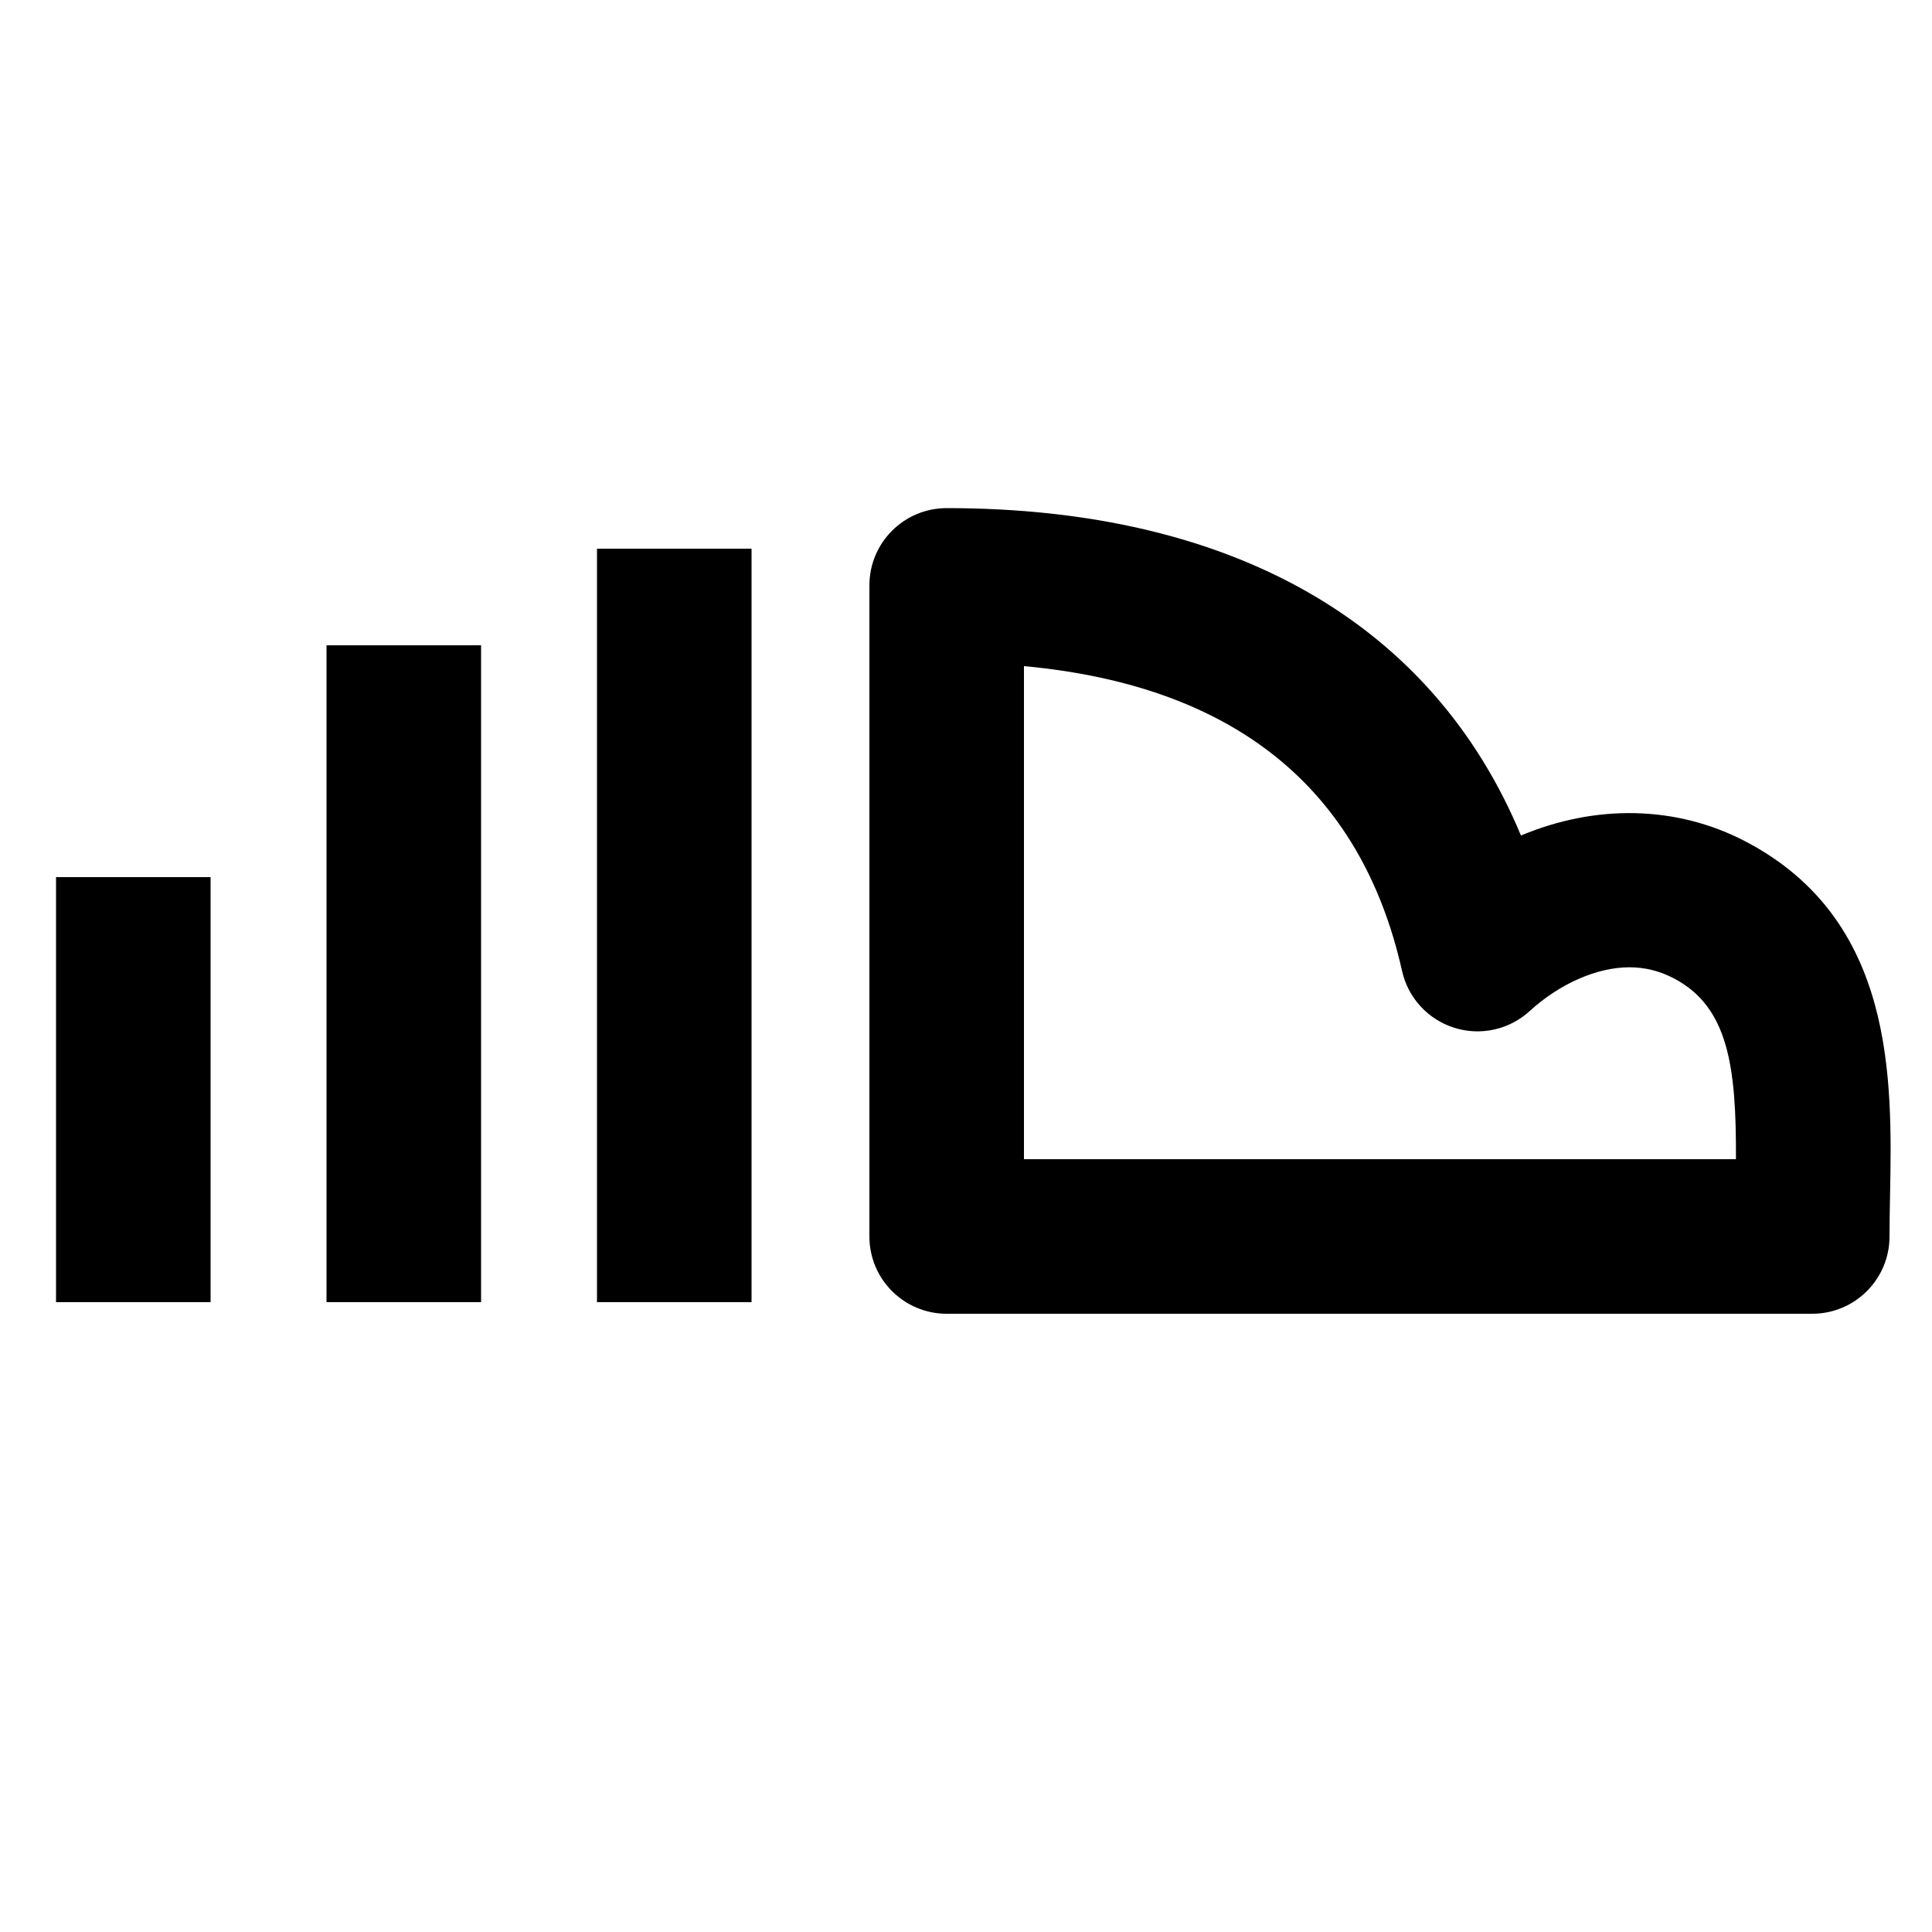
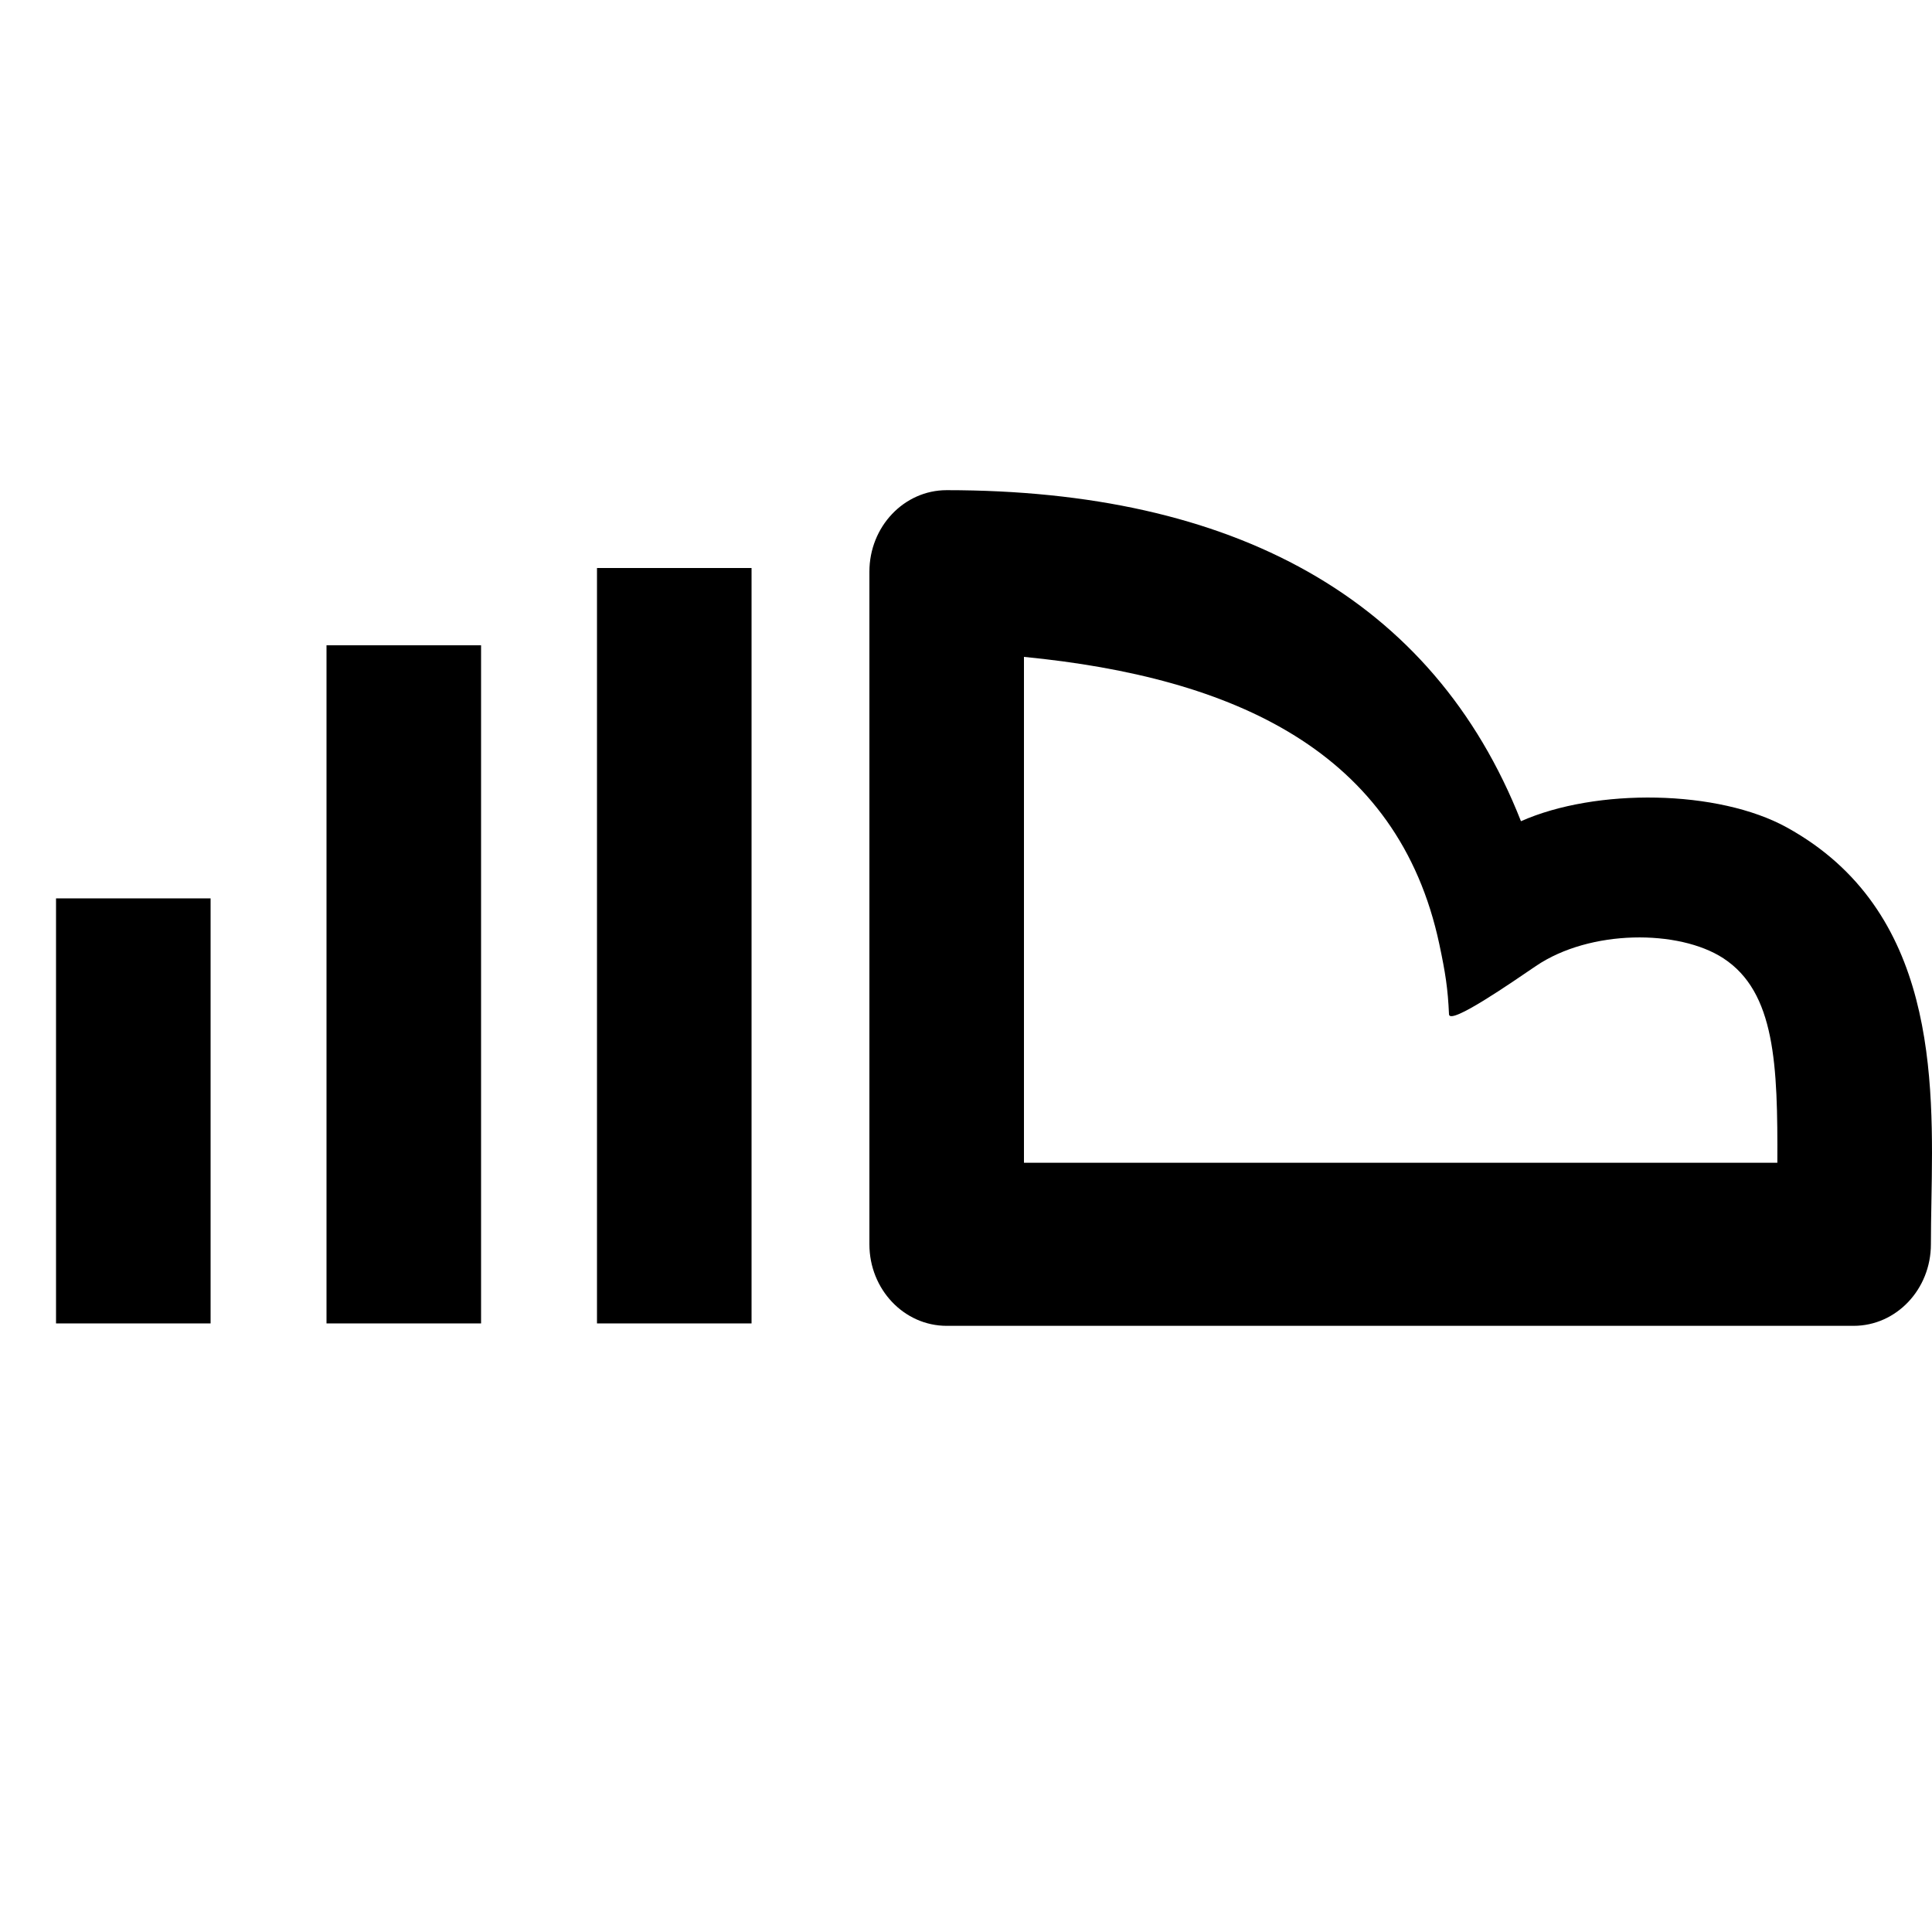
<svg xmlns="http://www.w3.org/2000/svg" version="1.1" x="0px" y="0px" width="100px" height="100px" viewBox="0 0 100 100" enable-background="new 0 0 100 100" xml:space="preserve">
  <g id="Layer_3">
</g>
  <g id="Your_Icon">
</g>
  <g id="Layer_4">
-     <rect x="30.9" y="28.4" width="8" height="39" />
-     <rect x="16.9" y="33.4" width="8" height="34" />
-     <rect x="2.9" y="45.4" width="8" height="22" />
+     <rect x="30.9" y="29.4" width="8" height="39.1" />
+     <rect x="16.9" y="33.4" width="8" height="35.1" />
+     <rect x="2.9" y="46.5" width="8" height="22" />
    <g>
-       <path d="M90.355,43.557c-3.562-1.865-7.743-1.944-11.631-0.31C74.164,32.268,63.805,26.3,49,26.3c-2.209,0-4,1.791-4,4V64    c0,2.209,1.791,4,4,4h44.801c2.209,0,4-1.791,4-4c0-0.686,0.014-1.392,0.027-2.11C97.943,55.864,98.101,47.614,90.355,43.557z     M53,34.478c10.867,1.007,17.444,6.304,19.571,15.781c0.312,1.392,1.343,2.512,2.703,2.939c1.359,0.429,2.846,0.099,3.898-0.862    c1.554-1.421,3.484-2.269,5.164-2.269c0.812,0,1.566,0.188,2.307,0.576c2.812,1.474,3.232,4.554,3.209,9.356H53V34.478z" />
+       <path d="M92.498,42.834c-3.562-1.969-9.886-2.053-13.773-0.328C74.164,30.922,63.805,25.371,49,25.371c-2.209,0-4,1.89-4,4.22    v34.813c0,2.33,1.791,4.221,4,4.221h46.943c2.209,0,4-1.891,4-4.221c0-0.724,0.014-1.468,0.027-2.227    C100.086,55.819,100.243,47.113,92.498,42.834z M53,34c10.867,1.062,19.373,4.876,21.5,14.875c0.312,1.47,0.442,2.29,0.5,3.625    c0.025,0.592,3.29-1.679,4.5-2.5c2.8-1.9,7.4-1.9,9.7-0.4c2.691,1.756,2.818,5.517,2.795,10.585H53V34z" />
    </g>
  </g>
</svg>
